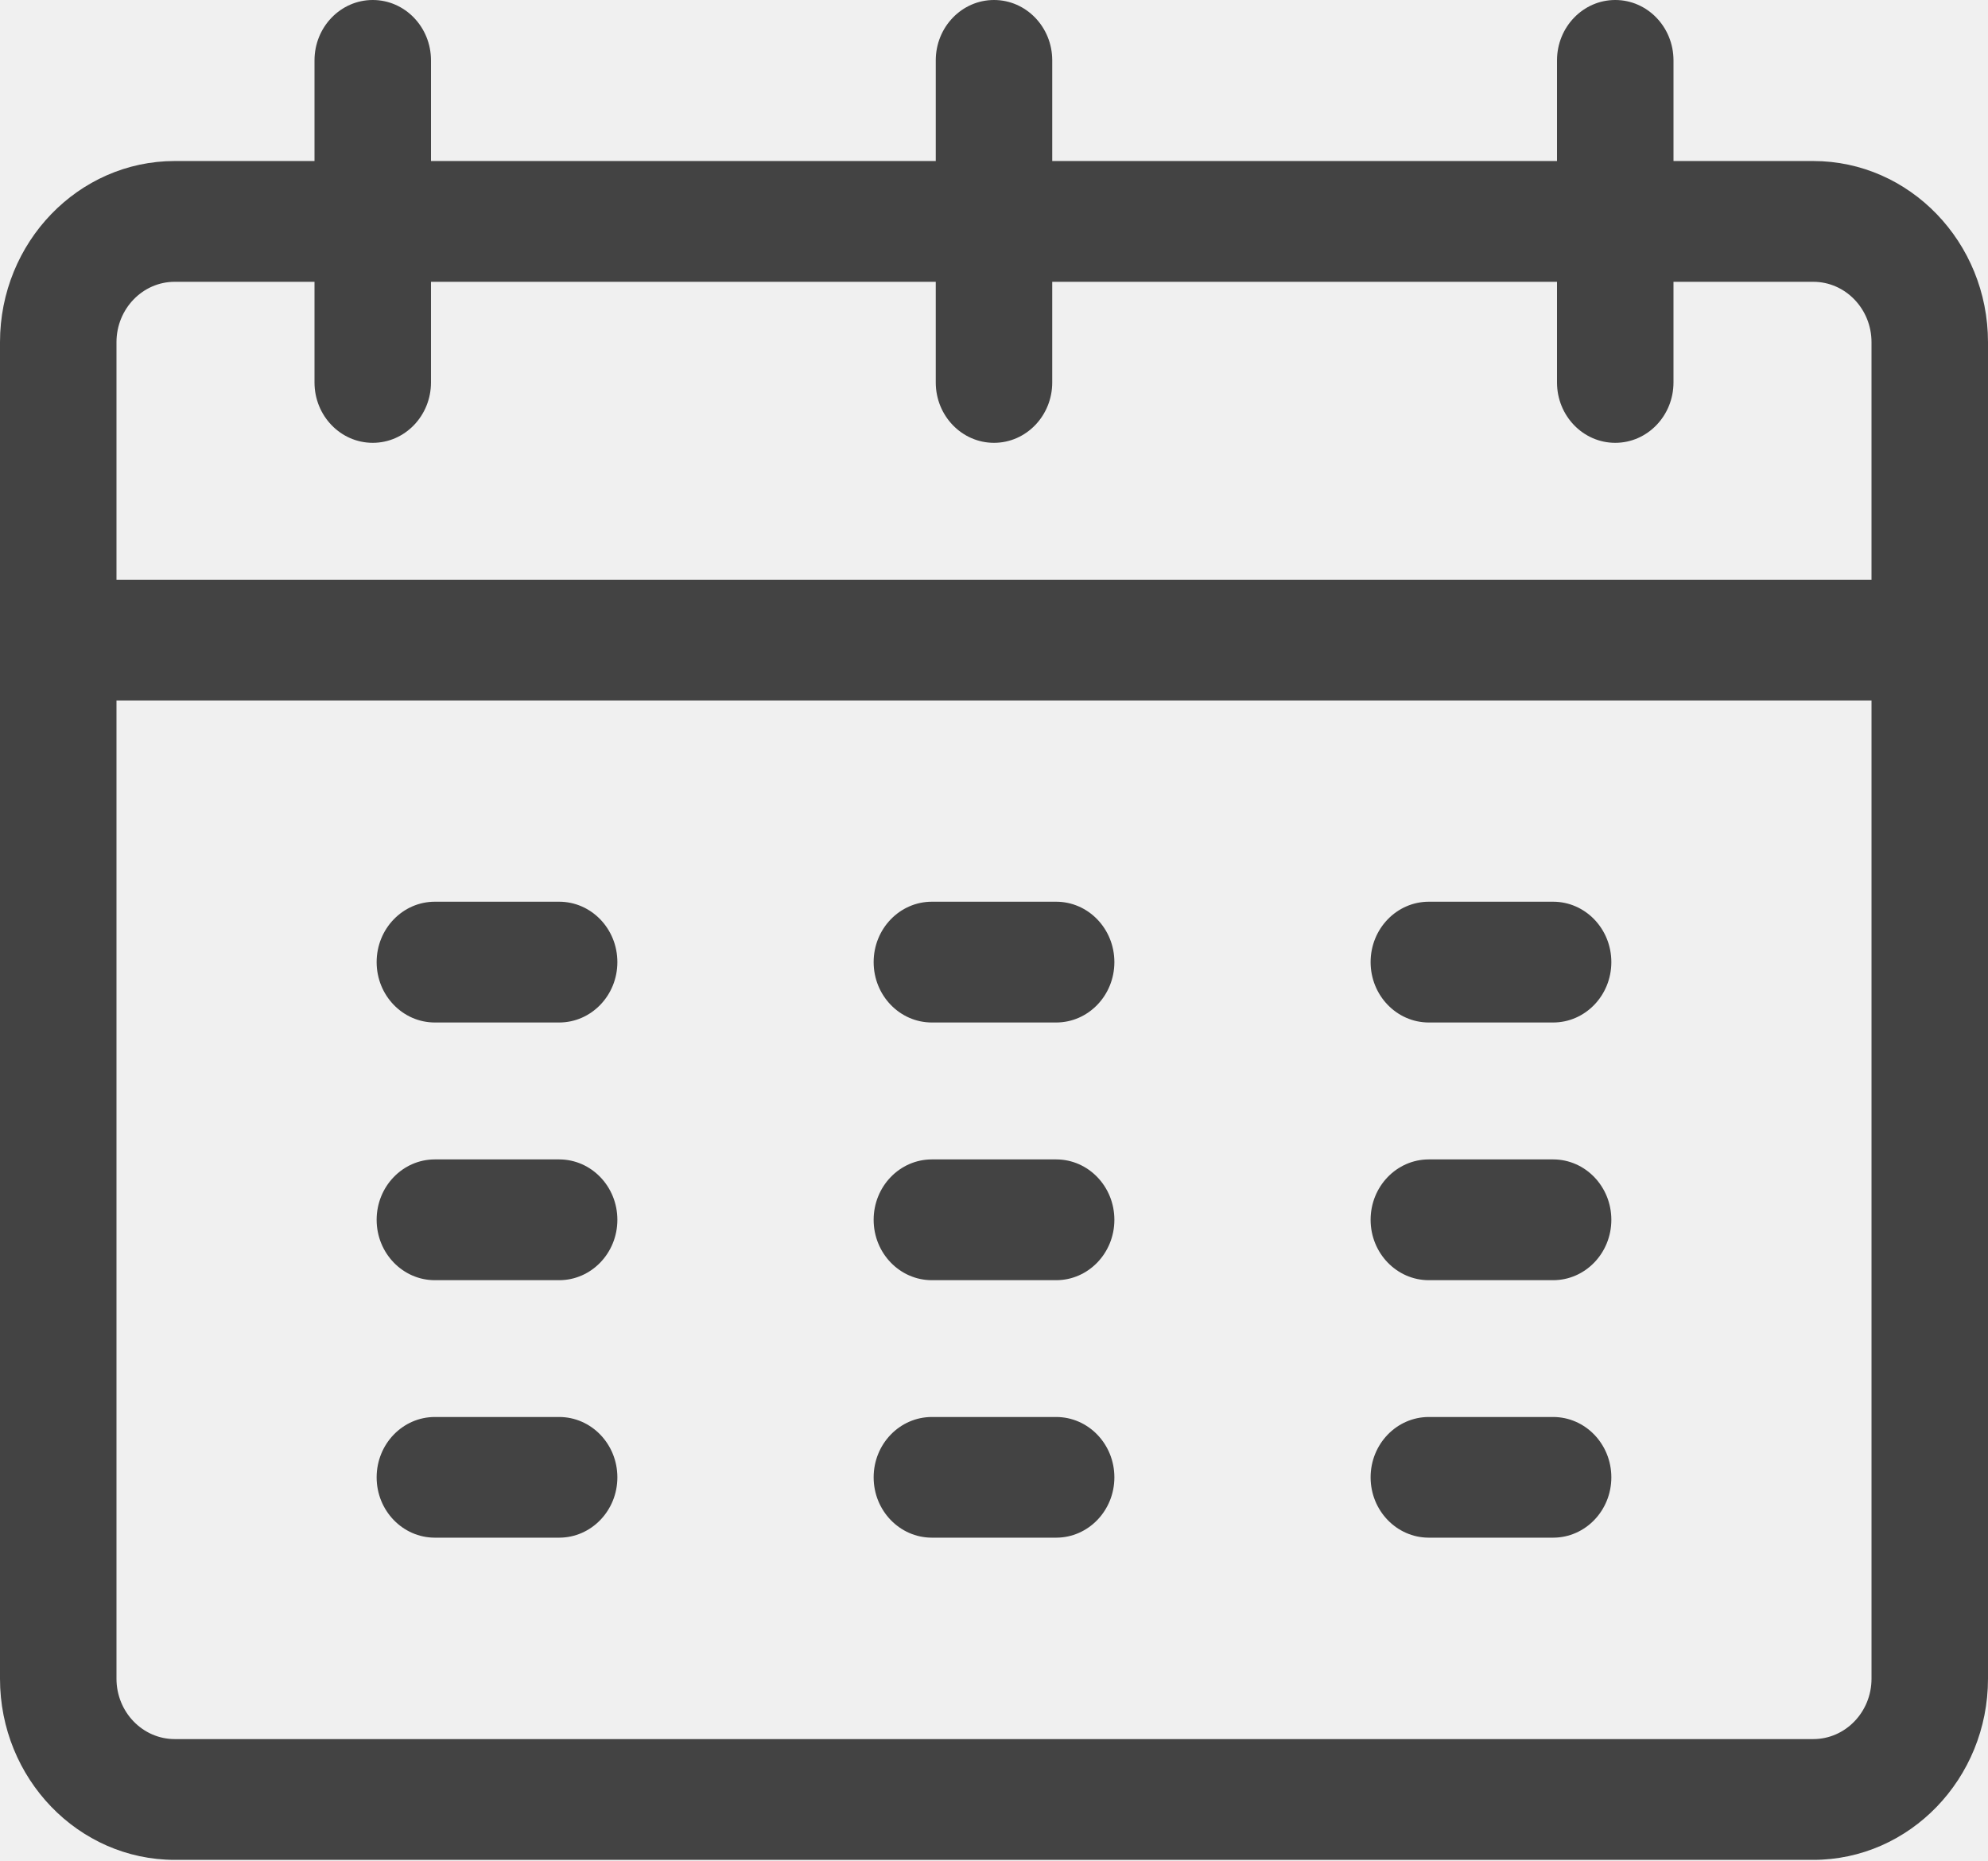
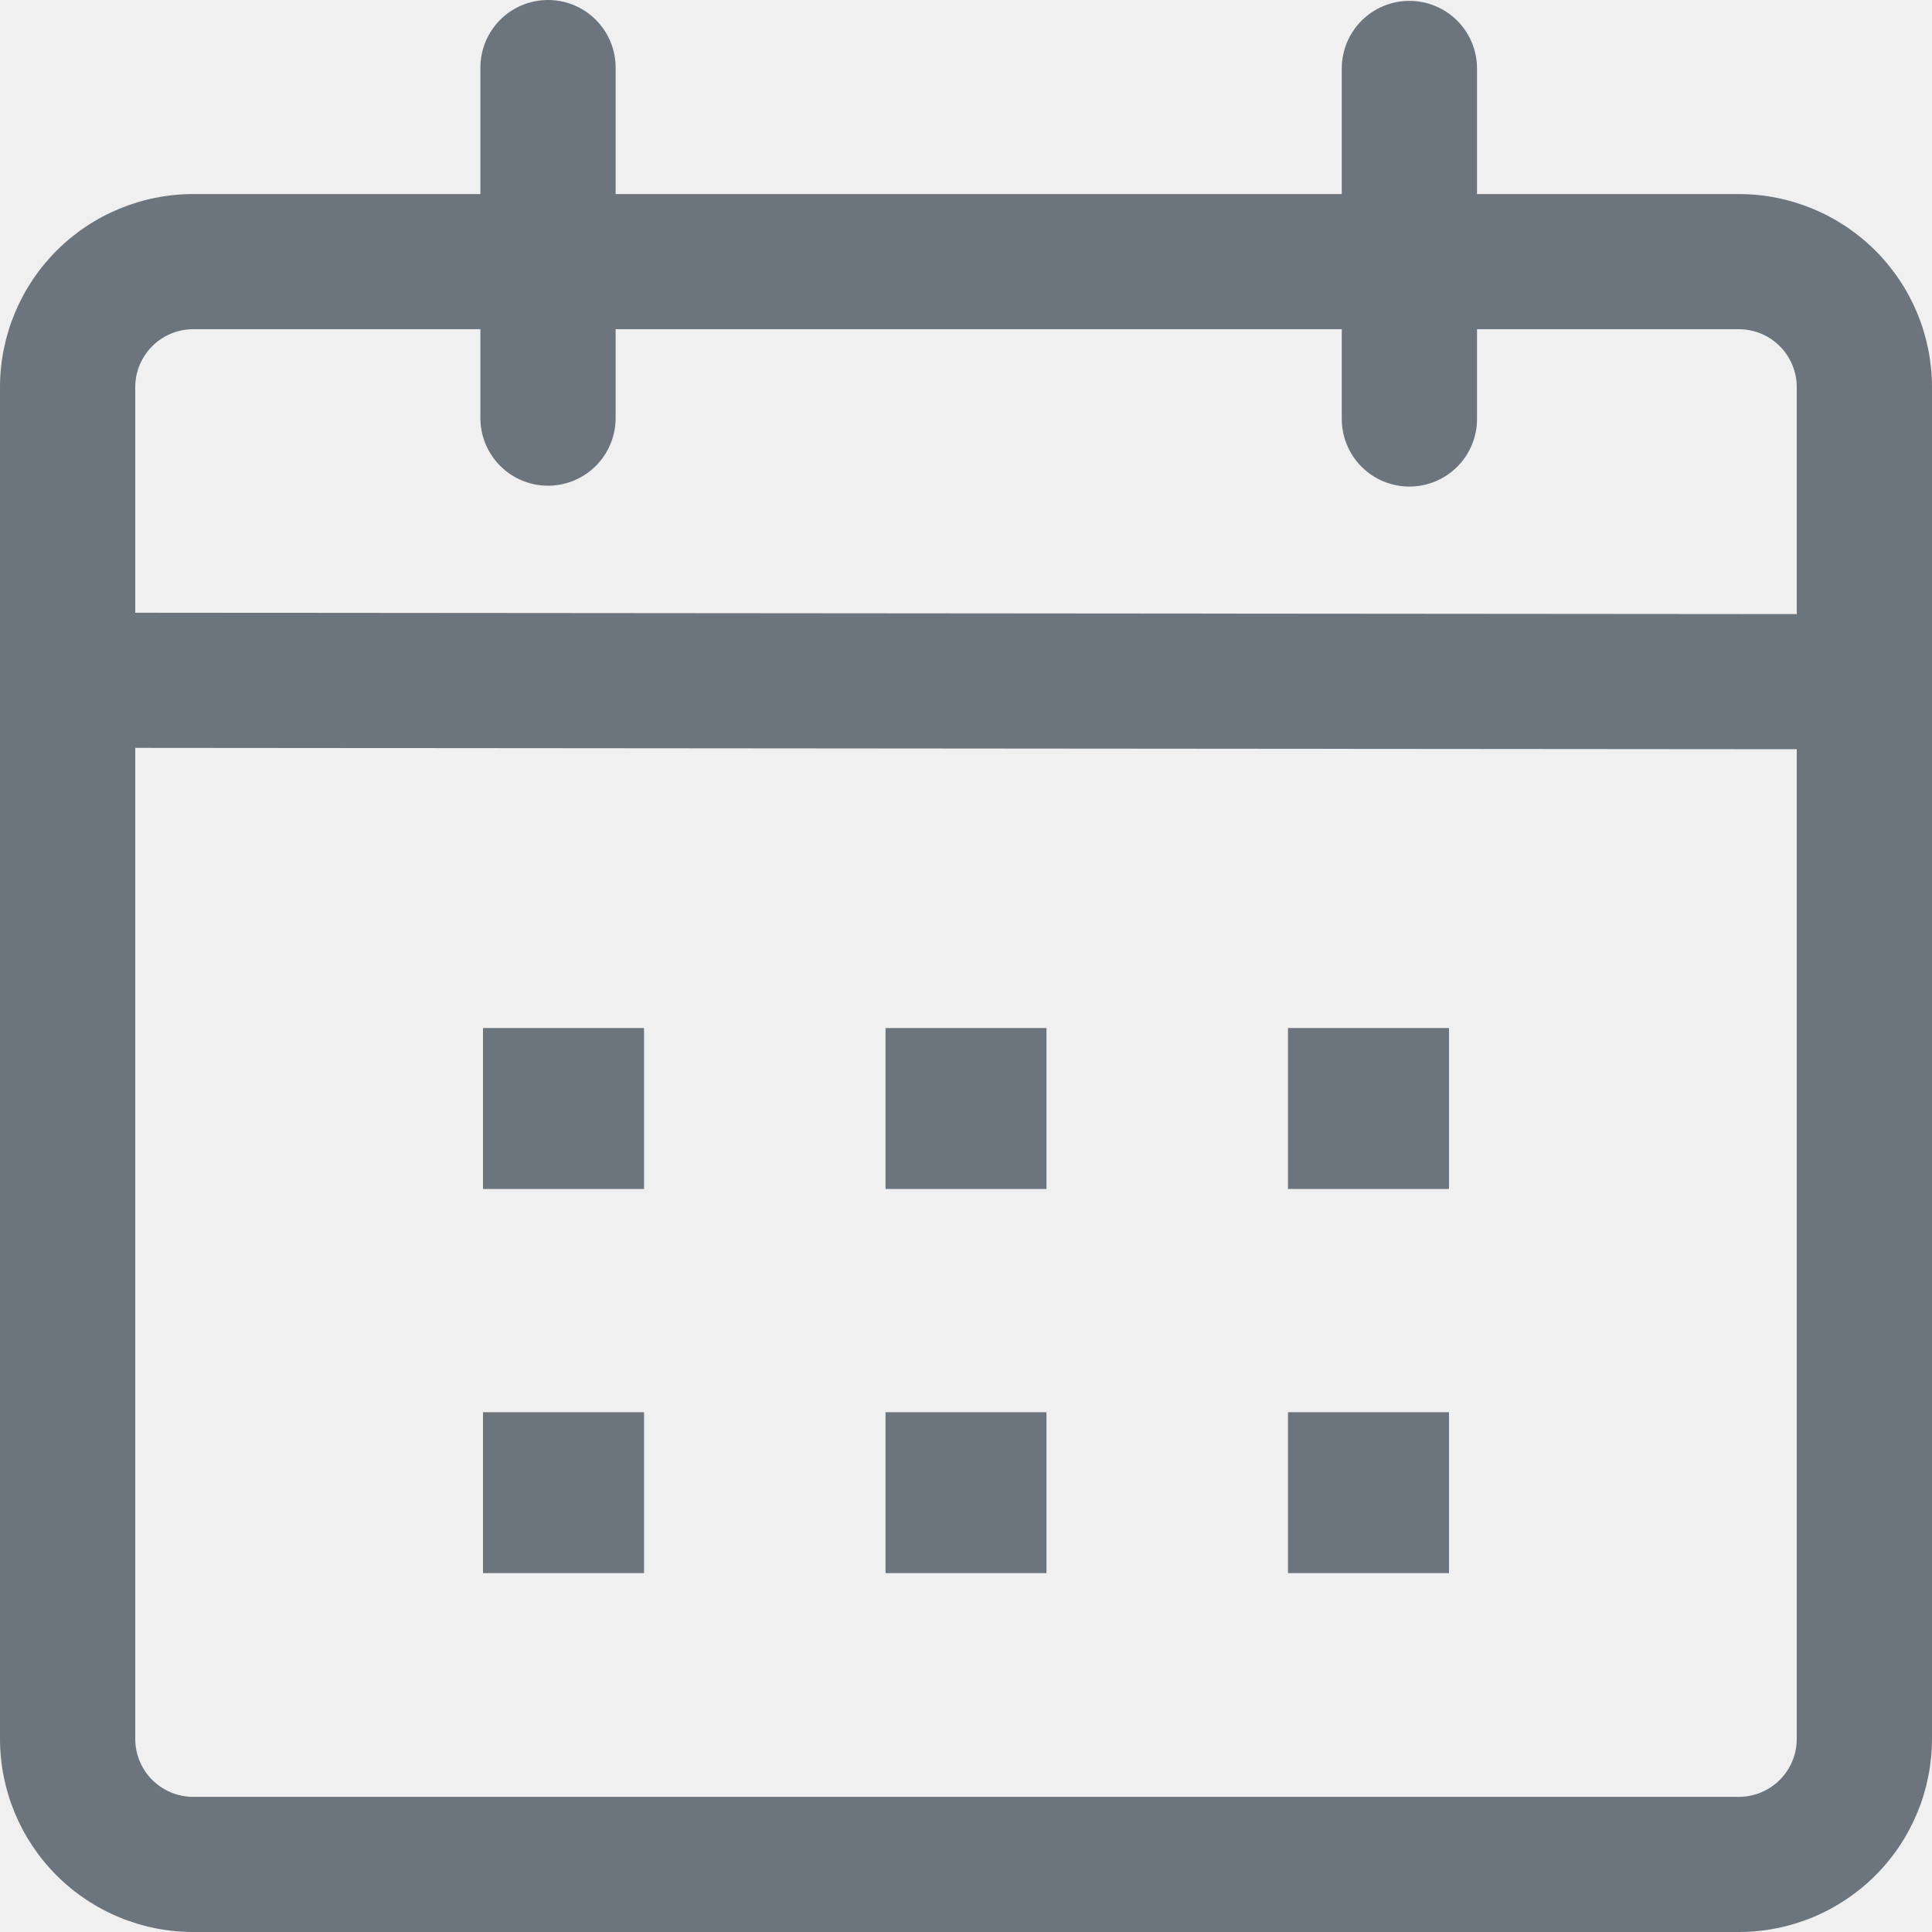
- <svg xmlns="http://www.w3.org/2000/svg" width="389" height="364" fill="none">
-   <path d="M109.408 176.42H85.095c-6.294 0-11.396 5.29-11.396 11.816 0 6.525 5.102 11.815 11.396 11.815h24.313c6.294 0 11.396-5.29 11.396-11.815 0-6.526-5.102-11.816-11.396-11.816zM109.408 226.838H85.095c-6.294 0-11.396 5.29-11.396 11.815 0 6.525 5.102 11.816 11.396 11.816h24.313c6.294 0 11.396-5.291 11.396-11.816s-5.102-11.815-11.396-11.815zM109.408 277.234H85.095c-6.294 0-11.396 5.286-11.396 11.805s5.102 11.805 11.396 11.805h24.313c6.294 0 11.396-5.286 11.396-11.805s-5.102-11.805-11.396-11.805zM206.659 176.42h-24.313c-6.294 0-11.396 5.29-11.396 11.816 0 6.525 5.102 11.815 11.396 11.815h24.313c6.294 0 11.396-5.29 11.396-11.815 0-6.526-5.102-11.816-11.396-11.816zM206.659 226.838h-24.313c-6.294 0-11.396 5.29-11.396 11.815 0 6.525 5.102 11.816 11.396 11.816h24.313c6.294 0 11.396-5.291 11.396-11.816s-5.102-11.815-11.396-11.815zM206.659 277.234h-24.313c-6.294 0-11.396 5.286-11.396 11.805s5.102 11.805 11.396 11.805h24.313c6.294 0 11.396-5.286 11.396-11.805s-5.102-11.805-11.396-11.805zM303.902 176.42h-24.313c-6.294 0-11.396 5.29-11.396 11.816 0 6.525 5.102 11.815 11.396 11.815h24.313c6.294 0 11.396-5.29 11.396-11.815 0-6.526-5.102-11.816-11.396-11.816zM303.902 226.838h-24.313c-6.294 0-11.396 5.29-11.396 11.815 0 6.525 5.102 11.816 11.396 11.816h24.313c6.294 0 11.396-5.291 11.396-11.816s-5.102-11.815-11.396-11.815zM303.902 277.234h-24.313c-6.294 0-11.396 5.286-11.396 11.805s5.102 11.805 11.396 11.805h24.313c6.294 0 11.396-5.286 11.396-11.805s-5.102-11.805-11.396-11.805z" fill="#434343" />
-   <path d="M354.811 31.505h-27.352v-19.69C327.459 5.29 322.356 0 316.062 0c-6.293 0-11.396 5.29-11.396 11.814v19.69h-98.77v-19.69C205.896 5.29 200.794 0 194.5 0c-6.294 0-11.396 5.29-11.396 11.814v19.69h-98.77v-19.69C84.334 5.29 79.231 0 72.937 0c-6.293 0-11.396 5.29-11.396 11.814v19.69H34.19C15.337 31.505 0 47.405 0 66.949v261.489c0 19.544 15.337 35.443 34.19 35.443H354.81c18.852 0 34.189-15.899 34.189-35.443V66.947c0-19.543-15.337-35.442-34.189-35.442zM22.793 66.948c0-6.515 5.112-11.815 11.397-11.815H61.54v19.69c0 6.526 5.103 11.815 11.397 11.815 6.293 0 11.396-5.29 11.396-11.814v-19.69h98.77v19.69c0 6.525 5.102 11.814 11.396 11.814 6.294 0 11.396-5.29 11.396-11.814v-19.69h98.77v19.69c0 6.525 5.103 11.814 11.396 11.814 6.294 0 11.397-5.29 11.397-11.814v-19.69h27.352c6.284 0 11.396 5.3 11.396 11.814v46.469H22.793v-46.47zm332.018 273.304H34.19c-6.285 0-11.397-5.3-11.397-11.815V137.046h343.414v191.391c0 6.515-5.112 11.815-11.396 11.815z" fill="#434343" />
+ <svg xmlns="http://www.w3.org/2000/svg" width="300" height="300" viewBox="0 0 300 300" fill="none">
+   <g clip-path="url(#clip0)">
+     <path d="M85.095 0C87.88 0 90.55 1.106 92.52 3.075C94.489 5.045 95.595 7.715 95.595 10.5V30.135H208.35V10.635C208.35 7.85 209.456 5.18 211.425 3.21C213.395 1.241 216.065 0.135 218.85 0.135C221.635 0.135 224.305 1.241 226.275 3.21C228.244 5.18 229.35 7.85 229.35 10.635V30.135H270C277.954 30.135 285.582 33.294 291.208 38.916C296.834 44.539 299.996 52.166 300 60.12V270.015C299.996 277.969 296.834 285.596 291.208 291.219C285.582 296.841 277.954 300 270 300H30C22.046 300 14.418 296.841 8.792 291.219C3.166 285.596 0.004 277.969 0 270.015L0 60.12C0.004 52.166 3.166 44.539 8.792 38.916C14.418 33.294 22.046 30.135 30 30.135H74.595V10.485C74.599 7.703 75.707 5.036 77.676 3.07C79.644 1.104 82.313 -2.83895e-06 85.095 0V0ZM21 116.13V270.015C21 271.197 21.233 272.367 21.685 273.459C22.137 274.551 22.8 275.543 23.636 276.379C24.472 277.215 25.464 277.878 26.556 278.33C27.648 278.782 28.818 279.015 30 279.015H270C271.182 279.015 272.352 278.782 273.444 278.33C274.536 277.878 275.528 277.215 276.364 276.379C277.2 275.543 277.863 274.551 278.315 273.459C278.767 272.367 279 271.197 279 270.015V116.34L21 116.13ZM100.005 219.285V244.275H75V219.285H100.005ZM162.495 219.285V244.275H137.505V219.285H162.495ZM225 219.285V244.275H199.995V219.285H225ZM100.005 159.63V184.62H75V159.63H100.005ZM162.495 159.63V184.62H137.505V159.63H162.495ZM225 159.63V184.62H199.995V159.63H225ZM74.595 51.12H30C28.818 51.12 27.648 51.353 26.556 51.805C25.464 52.257 24.472 52.92 23.636 53.756C22.8 54.592 22.137 55.584 21.685 56.676C21.233 57.768 21 58.938 21 60.12V95.145L279 95.355V60.12C279 58.938 278.767 57.768 278.315 56.676C277.863 55.584 277.2 54.592 276.364 53.756C275.528 52.92 274.536 52.257 273.444 51.805C272.352 51.353 271.182 51.12 270 51.12H229.35V65.055C229.35 67.84 228.244 70.51 226.275 72.48C224.305 74.449 221.635 75.555 218.85 75.555C216.065 75.555 213.395 74.449 211.425 72.48C209.456 70.51 208.35 67.84 208.35 65.055V51.12H95.595V64.92C95.595 67.705 94.489 70.376 92.52 72.345C90.55 74.314 87.88 75.42 85.095 75.42C82.31 75.42 79.639 74.314 77.67 72.345C75.701 70.376 74.595 67.705 74.595 64.92V51.12V51.12Z" fill="#6C757D" />
+   </g>
+   <defs>
+     <clipPath id="clip0">
+       <rect width="300" height="300" fill="white" />
+     </clipPath>
+   </defs>
</svg>
